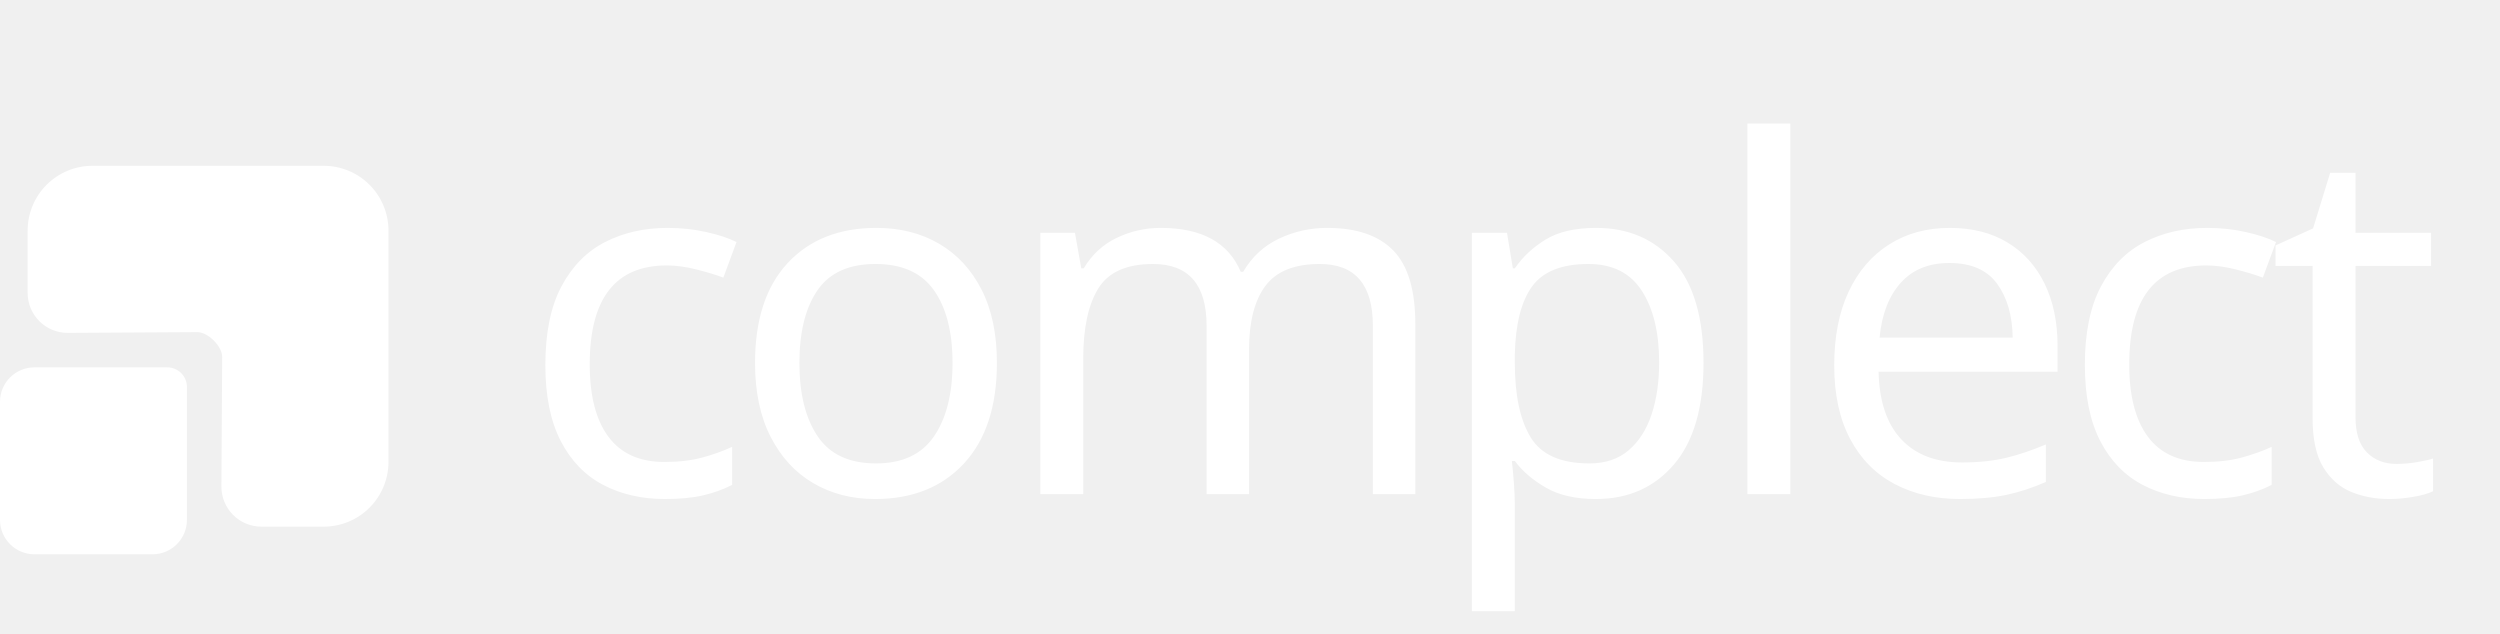
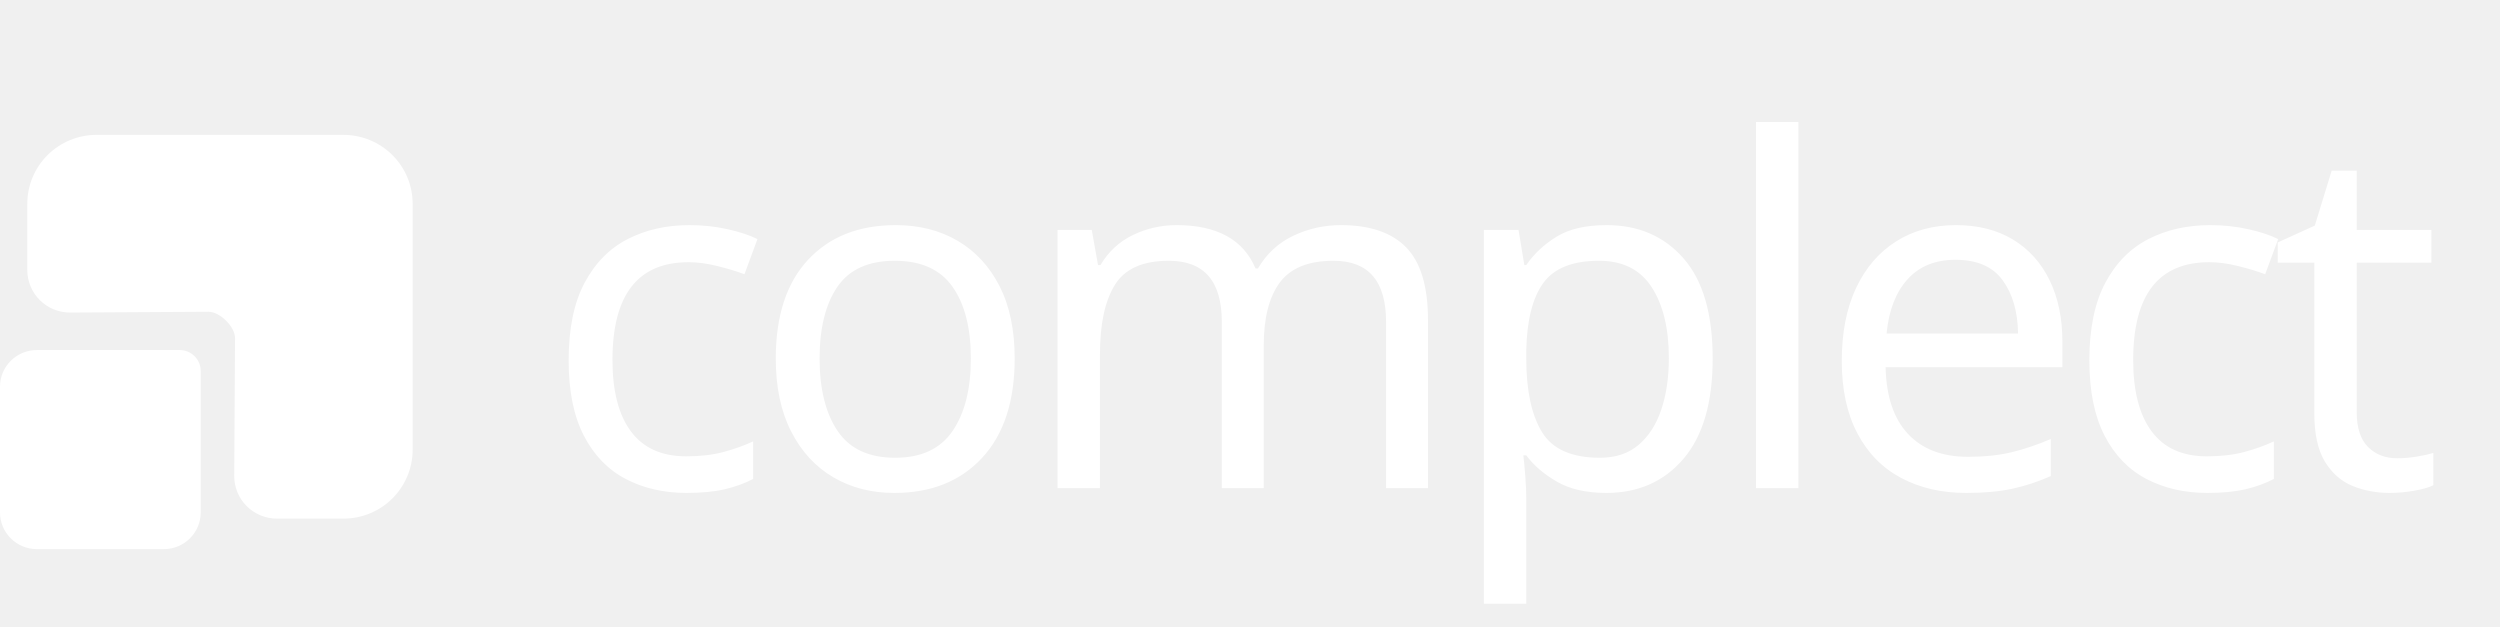
- <svg xmlns="http://www.w3.org/2000/svg" width="1538px" height="390px" viewBox="0 0 1538 390" version="1.1">
-   <g id="Page-1" stroke="none" stroke-width="1" fill="none" fill-rule="evenodd">
-     <g id="Group" fill="#FFFFFF" fill-rule="nonzero">
-       <g id="primary" transform="translate(0, 102)">
-         <path d="M199.131,0 L56.88,0 C46.302,-0.003 36.157,4.198 28.677,11.677 C21.198,19.157 16.997,29.302 17,39.88 L17,78.239 C17.012,84.781 19.629,91.049 24.274,95.657 C28.919,100.264 35.208,102.831 41.75,102.79 L121.399,102.328 C128.011,102.328 136.683,111 136.683,117.601 L136.21,197.25 C136.171,203.799 138.746,210.093 143.362,214.738 C147.978,219.384 154.256,221.997 160.805,222 L199.131,222 C209.707,222 219.849,217.798 227.327,210.319 C234.804,202.84 239.003,192.696 239,182.12 L239,39.88 C239.003,29.304 234.804,19.16 227.327,11.681 C219.849,4.202 209.707,0 199.131,0 Z" id="Path" />
-         <path d="M21.169,124 L102.922,124 C109.593,124 115,129.407 115,136.078 L115,217.831 C115,229.522 105.522,239 93.831,239 L21.169,239 C9.478,239 0,229.522 0,217.831 L0,145.136 C0.018,133.457 9.49,124 21.169,124 Z" id="Path" />
-       </g>
-       <g id="logo_wordmark" transform="translate(319, 0)" font-family="Varela" font-size="300" font-weight="normal" letter-spacing="-15">
-         <g id="complect">
-           <text>
-             <tspan x="0" y="304">complect</tspan>
+ <svg xmlns="http://www.w3.org/2000/svg" width="1557px" height="390px" viewBox="0 0 1557 390" version="1.1">
+   <g id="Assets" stroke="none" stroke-width="1" fill="none" fill-rule="evenodd">
+     <g id="Artboard" transform="translate(-347, -219)" fill="#FFFFFF">
+       <g id="Group-3" transform="translate(347, 219)">
+         <g id="Group-2" transform="translate(337, 0)" font-family="Varela" font-size="300" font-weight="normal" letter-spacing="-15">
+           <text id="complect">
+             <tspan x="0.65" y="304">complect</tspan>
          </text>
+         </g>
+         <g id="primary-white" transform="translate(0, 84)" fill-rule="nonzero">
+           <path d="M213.899,0 L60.113,0 C48.678,-0.003 37.71,4.519 29.624,12.571 C21.538,20.624 16.997,31.546 17,42.934 L17,84.23 C17.013,91.273 19.842,98.022 24.864,102.982 C29.885,107.942 36.684,110.706 43.757,110.662 L129.864,110.164 C137.012,110.164 146.387,119.5 146.387,126.606 L145.875,212.355 C145.834,219.405 148.617,226.181 153.608,231.182 C158.598,236.183 165.385,238.997 172.465,239 L213.899,239 C225.332,239 236.297,234.476 244.38,226.424 C252.464,218.372 257.003,207.452 257,196.066 L257,42.934 C257.003,31.548 252.464,20.628 244.38,12.576 C236.297,4.524 225.332,0 213.899,0 Z" id="Path" />
+           <path d="M23.009,134 L111.872,134 C119.123,134 125,139.83 125,147.023 L125,235.175 C125,247.781 114.698,258 101.991,258 L23.009,258 C10.302,258 0,247.781 0,235.175 L0,156.79 C0.02,144.198 10.316,134 23.009,134 Z" id="Path" />
        </g>
      </g>
    </g>
  </g>
</svg>
